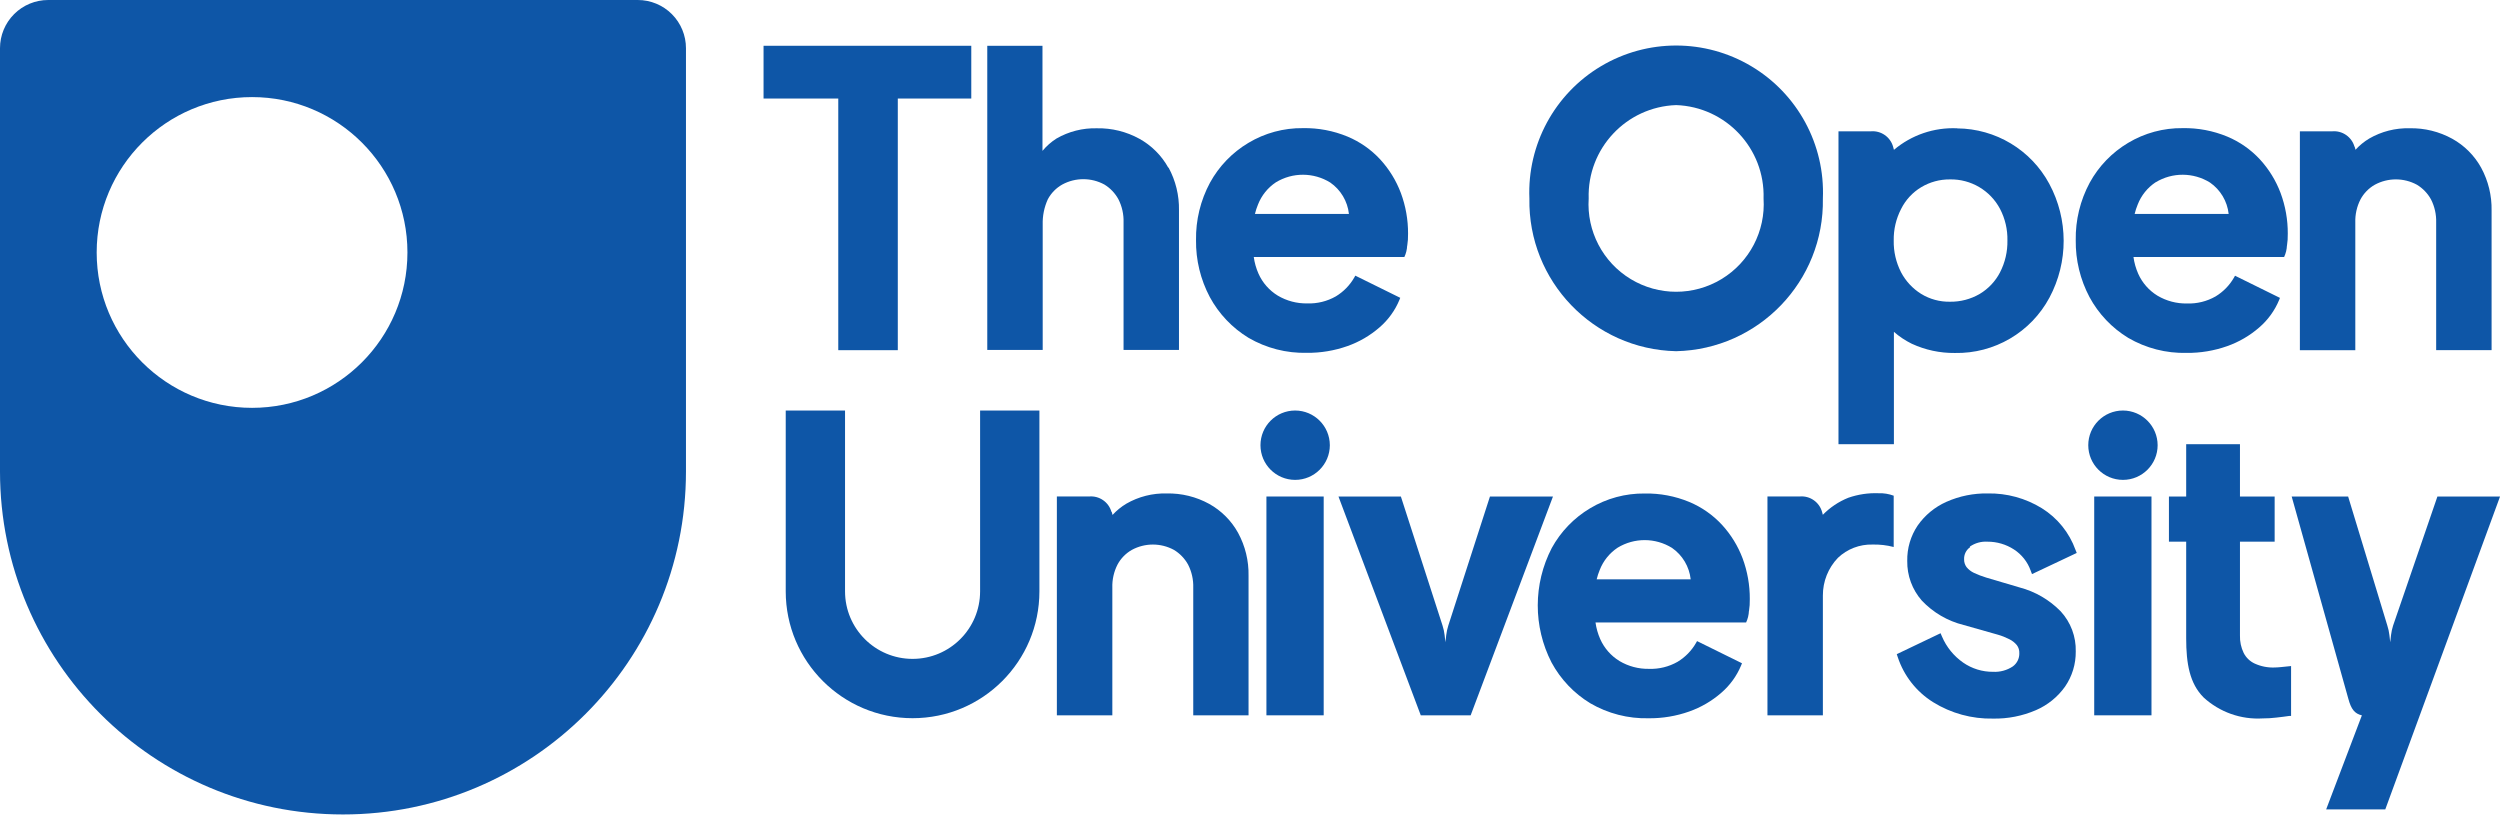
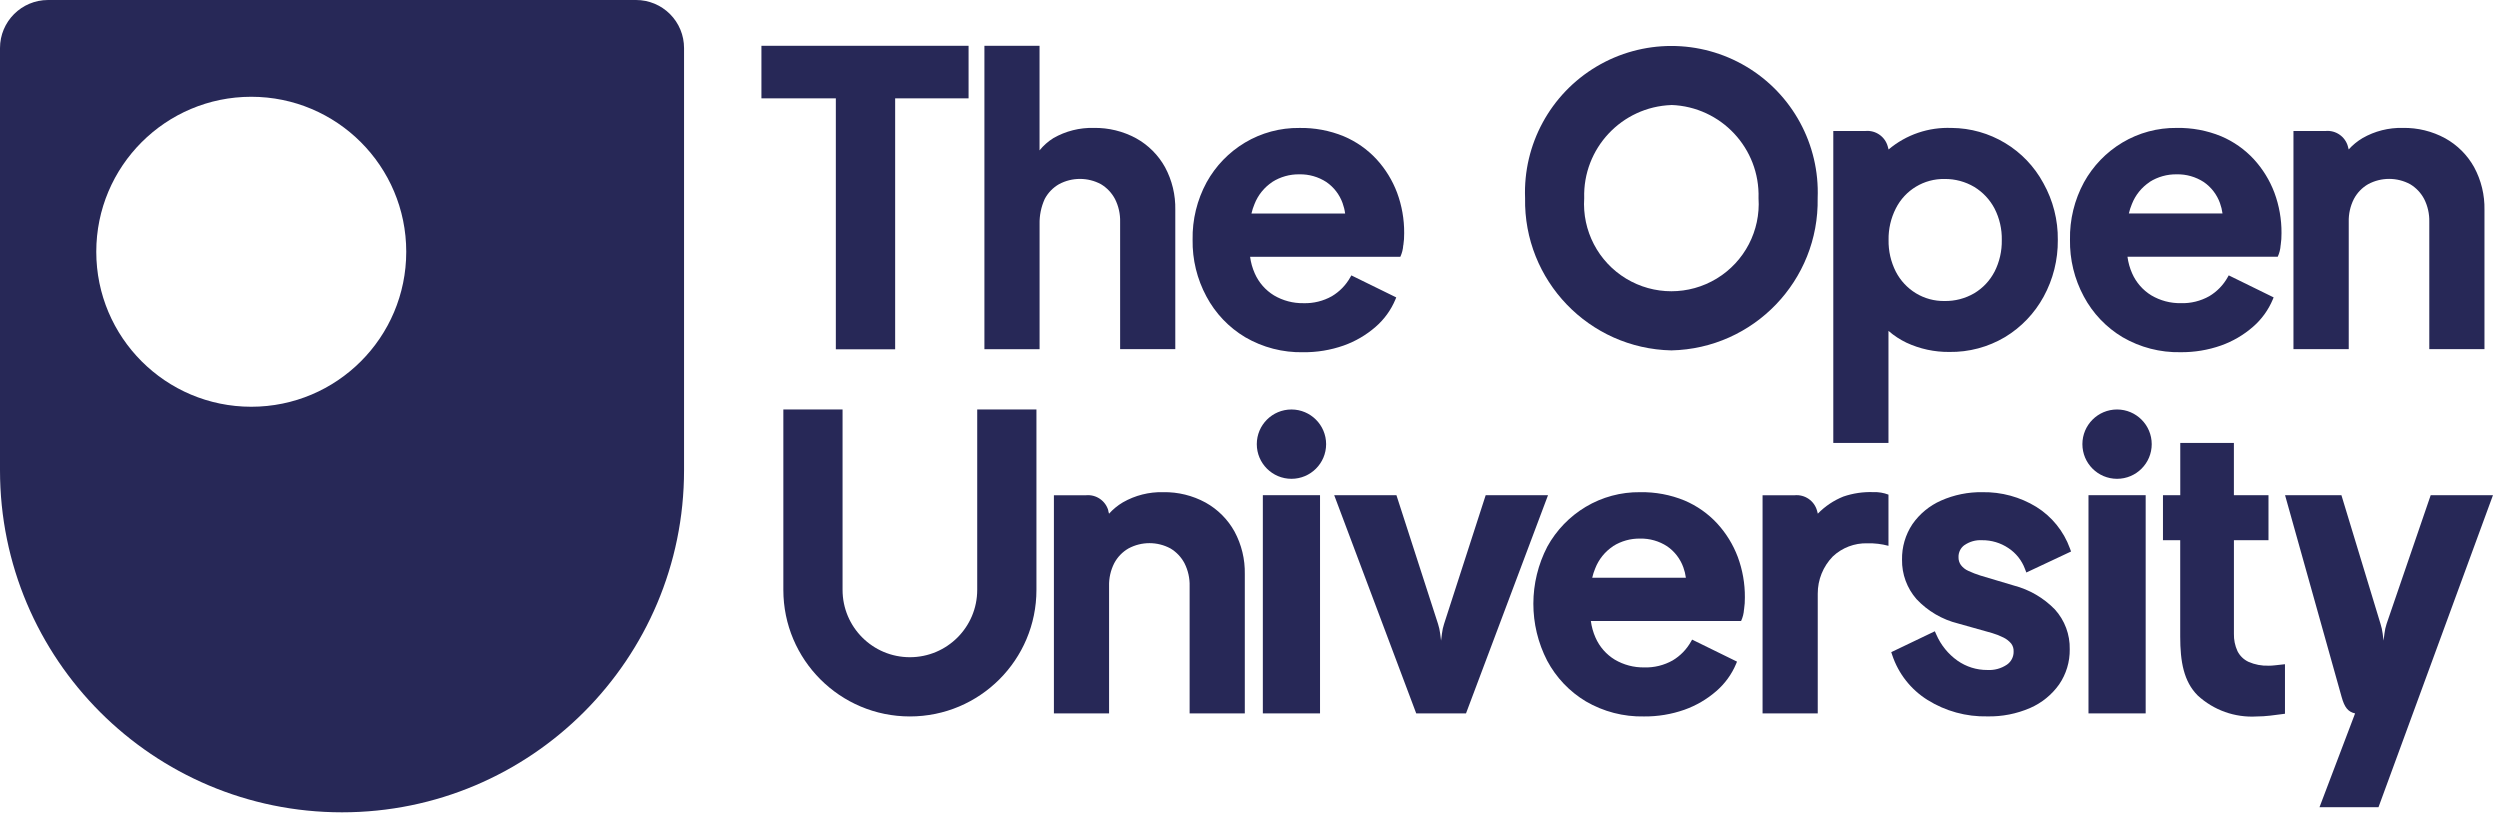
- <svg xmlns="http://www.w3.org/2000/svg" width="178.033" height="58" viewBox="0 0 178.033 58">
-   <g transform="translate(0 0)">
-     <path d="M49.389,4.38H7.395A3.431,3.431,0,0,0,3.96,7.815v30.14a24.425,24.425,0,1,0,48.85,0V7.815A3.431,3.431,0,0,0,49.375,4.38ZM21.91,33.424A11.065,11.065,0,1,1,32.975,22.359,11.066,11.066,0,0,1,21.91,33.424Z" transform="translate(-3.96 -4.38)" fill="#0e56a7" />
-     <g transform="translate(54.375 3.26)">
-       <path d="M46.481,28.287h4.239V10.367h5.233V6.61H41.16v3.757h5.321Z" transform="translate(-41.16 -6.61)" fill="#0e56a7" />
-       <path d="M88.921,28.36A10.686,10.686,0,0,0,99.372,17.485a10.459,10.459,0,1,0-20.9,0A10.686,10.686,0,0,0,88.921,28.36Zm0-17.526a6.455,6.455,0,0,1,6.227,6.651,6.24,6.24,0,1,1-12.454,0A6.455,6.455,0,0,1,88.921,10.834Z" transform="translate(-23.934 -6.61)" fill="#0e56a7" />
-       <g transform="translate(35.387 25.974)">
-         <rect width="4.078" height="15.582" transform="translate(0.424 6.124)" fill="#0e56a7" />
-         <path d="M67.84,24.38a2.47,2.47,0,1,0,2.47,2.47A2.477,2.477,0,0,0,67.84,24.38Z" transform="translate(-65.37 -24.38)" fill="#0e56a7" />
-       </g>
-       <g transform="translate(94.337 25.974)">
-         <rect width="4.078" height="15.582" transform="translate(0.424 6.124)" fill="#0e56a7" />
-         <path d="M108.17,24.38a2.47,2.47,0,1,0,2.47,2.47A2.477,2.477,0,0,0,108.17,24.38Z" transform="translate(-105.7 -24.38)" fill="#0e56a7" />
-       </g>
-       <path d="M101.574,32.206a1.98,1.98,0,0,1,1.257-.351,3.43,3.43,0,0,1,1.886.555A2.986,2.986,0,0,1,105.9,33.9l.1.263,3.186-1.506-.088-.219a5.81,5.81,0,0,0-2.4-2.967,7.092,7.092,0,0,0-3.844-1.052,6.959,6.959,0,0,0-2.953.6A4.954,4.954,0,0,0,97.861,30.7a4.367,4.367,0,0,0-.745,2.529,4.178,4.178,0,0,0,1.038,2.821,6.131,6.131,0,0,0,2.982,1.739l2.426.687a4.543,4.543,0,0,1,.819.322,1.625,1.625,0,0,1,.541.424.885.885,0,0,1,.175.57,1.125,1.125,0,0,1-.468.95,2.32,2.32,0,0,1-1.4.38,3.684,3.684,0,0,1-2.134-.658,4.331,4.331,0,0,1-1.506-1.856l-.1-.234L96.37,39.865l.073.219a5.992,5.992,0,0,0,2.514,3.2,7.785,7.785,0,0,0,4.268,1.169,7.348,7.348,0,0,0,3.055-.6,4.95,4.95,0,0,0,2.076-1.681,4.319,4.319,0,0,0,.76-2.5,4.062,4.062,0,0,0-1.067-2.85,6.35,6.35,0,0,0-2.938-1.71l-2.368-.7a6.514,6.514,0,0,1-.877-.336,1.5,1.5,0,0,1-.526-.409.9.9,0,0,1-.175-.555,1,1,0,0,1,.424-.862Z" transform="translate(-15.67 3.46)" fill="#0e56a7" />
-       <path d="M64.952,15.292a5.272,5.272,0,0,0-2.061-2.061,6.03,6.03,0,0,0-3.026-.745,5.472,5.472,0,0,0-2.88.731,4.288,4.288,0,0,0-.994.877V6.61H52.06V28.272h3.947V19.341a4.072,4.072,0,0,1,.365-1.8A2.627,2.627,0,0,1,57.4,16.491a3.143,3.143,0,0,1,3,0A2.792,2.792,0,0,1,61.4,17.543a3.385,3.385,0,0,1,.365,1.637v9.092h3.947v-9.94a6.142,6.142,0,0,0-.745-3.055Z" transform="translate(-36.128 -6.61)" fill="#0e56a7" />
-       <path d="M56.082,37.258a4.809,4.809,0,1,1-9.618,0V24.38H42.24V37.258a9.033,9.033,0,1,0,18.066,0V24.38H56.082Z" transform="translate(-40.661 1.594)" fill="#0e56a7" />
-       <path d="M77.271,19a4.978,4.978,0,0,0,.058-.862,8.2,8.2,0,0,0-.512-2.894,7.378,7.378,0,0,0-1.462-2.383,6.69,6.69,0,0,0-2.339-1.637,7.921,7.921,0,0,0-3.172-.6,7.389,7.389,0,0,0-3.888,1.052,7.49,7.49,0,0,0-2.733,2.836A8.356,8.356,0,0,0,62.23,18.6a8.421,8.421,0,0,0,.979,4.049,7.655,7.655,0,0,0,2.763,2.909,7.872,7.872,0,0,0,4.151,1.067,8.409,8.409,0,0,0,2.894-.482,7.046,7.046,0,0,0,2.28-1.33,5.218,5.218,0,0,0,1.418-1.959l.058-.146-3.2-1.579-.073.132a3.741,3.741,0,0,1-1.316,1.345,3.842,3.842,0,0,1-2.032.5,3.966,3.966,0,0,1-2.1-.555,3.5,3.5,0,0,1-1.374-1.564,4.434,4.434,0,0,1-.336-1.184H77.066a2.121,2.121,0,0,0,.2-.819Zm-9.355-4.517a3.7,3.7,0,0,1,3.873.015,3.135,3.135,0,0,1,1.33,2.236H66.425a4.529,4.529,0,0,1,.219-.672,3.368,3.368,0,0,1,1.272-1.579Z" transform="translate(-31.432 -4.759)" fill="#0e56a7" />
-       <path d="M120.131,19a4.978,4.978,0,0,0,.058-.862,8.2,8.2,0,0,0-.512-2.894,7.378,7.378,0,0,0-1.462-2.383,6.69,6.69,0,0,0-2.339-1.637,7.921,7.921,0,0,0-3.172-.6,7.389,7.389,0,0,0-3.888,1.052,7.49,7.49,0,0,0-2.733,2.836,8.357,8.357,0,0,0-.994,4.093,8.421,8.421,0,0,0,.979,4.049,7.655,7.655,0,0,0,2.763,2.909,7.872,7.872,0,0,0,4.151,1.067,8.409,8.409,0,0,0,2.894-.482,7.046,7.046,0,0,0,2.28-1.33,5.218,5.218,0,0,0,1.418-1.959l.058-.146-3.2-1.579-.073.132a3.741,3.741,0,0,1-1.316,1.345,3.842,3.842,0,0,1-2.032.5,3.966,3.966,0,0,1-2.1-.555,3.5,3.5,0,0,1-1.374-1.564A4.434,4.434,0,0,1,109.2,19.8h10.729a2.121,2.121,0,0,0,.2-.819Zm-9.355-4.517a3.7,3.7,0,0,1,3.873.015,3.135,3.135,0,0,1,1.33,2.236h-6.695a4.528,4.528,0,0,1,.219-.672A3.368,3.368,0,0,1,110.776,14.479Z" transform="translate(-11.644 -4.759)" fill="#0e56a7" />
-       <path d="M93.921,36.8a4.978,4.978,0,0,0,.058-.862,8.2,8.2,0,0,0-.512-2.894,7.378,7.378,0,0,0-1.462-2.383,6.69,6.69,0,0,0-2.339-1.637,7.921,7.921,0,0,0-3.172-.6,7.389,7.389,0,0,0-3.888,1.052,7.49,7.49,0,0,0-2.733,2.836,8.891,8.891,0,0,0-.015,8.142,7.655,7.655,0,0,0,2.763,2.909,7.872,7.872,0,0,0,4.151,1.067,8.409,8.409,0,0,0,2.894-.482,7.046,7.046,0,0,0,2.28-1.33,5.218,5.218,0,0,0,1.418-1.959l.058-.146-3.2-1.579-.073.132a3.741,3.741,0,0,1-1.316,1.345,3.842,3.842,0,0,1-2.032.5,3.966,3.966,0,0,1-2.1-.555,3.5,3.5,0,0,1-1.374-1.564,4.434,4.434,0,0,1-.336-1.184H93.716a2.121,2.121,0,0,0,.2-.819Zm-9.355-4.517a3.7,3.7,0,0,1,3.873.015,3.135,3.135,0,0,1,1.33,2.236H83.075a4.528,4.528,0,0,1,.219-.672,3.368,3.368,0,0,1,1.272-1.579Z" transform="translate(-23.745 3.46)" fill="#0e56a7" />
-       <path d="M117.172,41.923a3.126,3.126,0,0,1-1.432-.278,1.662,1.662,0,0,1-.789-.76,2.691,2.691,0,0,1-.263-1.242v-6.68h2.47V29.747h-2.47V26.02h-3.83v3.727H109.63v3.216h1.228v6.885c0,1.8.248,3.216,1.242,4.21a5.716,5.716,0,0,0,4.21,1.491,7.728,7.728,0,0,0,.965-.058c.351-.044.658-.073.921-.117h.132V41.821l-.716.073c-.175.015-.322.029-.453.029Z" transform="translate(-9.548 2.351)" fill="#0e56a7" />
-       <path d="M84.4,28.57H79.957L76.99,37.764a3.689,3.689,0,0,0-.146.672l-.058.512-.058-.512a3.443,3.443,0,0,0-.146-.672L73.614,28.57H69.17l5.861,15.582h3.552L84.445,28.57Z" transform="translate(-28.228 3.529)" fill="#0e56a7" />
-       <path d="M125.988,28.57l-3.157,9.194a3.689,3.689,0,0,0-.146.672l-.058.512-.058-.512a3.442,3.442,0,0,0-.146-.672L119.63,28.57h-4.02l4.034,14.4c.2.745.453,1.067.965,1.184l-2.543,6.695h4.21l8.171-22.276H126Z" transform="translate(-6.787 3.529)" fill="#0e56a7" />
-       <path d="M119.9,11.946a1.514,1.514,0,0,0-1.593-1.1H116.01V26.431h3.947V17.339a3.385,3.385,0,0,1,.365-1.637,2.627,2.627,0,0,1,1.023-1.052,3.143,3.143,0,0,1,3,0A2.792,2.792,0,0,1,125.35,15.7a3.385,3.385,0,0,1,.365,1.637v9.092h3.947v-9.94a6.142,6.142,0,0,0-.745-3.055,5.272,5.272,0,0,0-2.061-2.061,6.03,6.03,0,0,0-3.026-.745,5.472,5.472,0,0,0-2.88.731,4.358,4.358,0,0,0-.979.8s-.029-.132-.058-.219Z" transform="translate(-6.603 -4.754)" fill="#0e56a7" />
-       <path d="M101.979,10.63a6.52,6.52,0,0,0-4.5,1.535s-.029-.132-.058-.219a1.514,1.514,0,0,0-1.593-1.1H93.53V33.125h3.947v-8h0a5.844,5.844,0,0,0,1.272.848,7.141,7.141,0,0,0,3.07.658,7.472,7.472,0,0,0,6.738-3.947,8.577,8.577,0,0,0-.015-8.1,7.507,7.507,0,0,0-6.563-3.947Zm3.055,10.261a3.852,3.852,0,0,1-1.447,1.535,4.093,4.093,0,0,1-2.119.555,3.8,3.8,0,0,1-2.046-.555,4.028,4.028,0,0,1-1.432-1.535,4.755,4.755,0,0,1-.526-2.266,4.7,4.7,0,0,1,.526-2.251,3.764,3.764,0,0,1,1.432-1.549,3.906,3.906,0,0,1,2.046-.555,3.948,3.948,0,0,1,3.567,2.1,4.655,4.655,0,0,1,.526,2.251A4.754,4.754,0,0,1,105.033,20.891Z" transform="translate(-16.981 -4.754)" fill="#0e56a7" />
-       <path d="M59.338,29.736a1.514,1.514,0,0,0-1.593-1.1H55.45V44.221H59.4V35.129a3.385,3.385,0,0,1,.365-1.637,2.627,2.627,0,0,1,1.023-1.052,3.143,3.143,0,0,1,3,0,2.792,2.792,0,0,1,1.009,1.052,3.385,3.385,0,0,1,.365,1.637v9.092H69.1v-9.94a6.142,6.142,0,0,0-.745-3.055A5.272,5.272,0,0,0,66.3,29.165a6.03,6.03,0,0,0-3.026-.745,5.472,5.472,0,0,0-2.88.731,4.358,4.358,0,0,0-.979.8s-.029-.132-.058-.219Z" transform="translate(-34.562 3.46)" fill="#0e56a7" />
-       <path d="M94.017,29.959s-.029-.132-.058-.219a1.514,1.514,0,0,0-1.593-1.1H90.07V44.226h3.947V35.689h0a3.848,3.848,0,0,1,1.067-2.675,3.444,3.444,0,0,1,2.47-.95,5.35,5.35,0,0,1,1.506.175V28.585a2.8,2.8,0,0,0-1.082-.175,5.855,5.855,0,0,0-2.149.322A5.29,5.29,0,0,0,94,29.959Z" transform="translate(-18.579 3.455)" fill="#0e56a7" />
+ <svg xmlns="http://www.w3.org/2000/svg" width="178.5" height="58" viewBox="0 0 178.5 58">
+   <defs>
+     <clipPath id="a">
+       <rect width="177.995" height="58" fill="none" />
+     </clipPath>
+     <clipPath id="c">
+       <rect width="178.5" height="58" />
+     </clipPath>
+   </defs>
+   <g id="b" clip-path="url(#c)">
+     <rect width="178.5" height="58" fill="none" />
+     <g clip-path="url(#a)">
+       <path d="M45.411,0H3.433A3.432,3.432,0,0,0,0,3.433V33.579a24.42,24.42,0,1,0,48.841,0V3.433A3.427,3.427,0,0,0,45.411,0ZM17.941,29.042A11.066,11.066,0,1,1,29.006,17.977,11.064,11.064,0,0,1,17.941,29.042" fill="#272857" />
+       <path d="M59.679,24.94h4.235V7.022h5.242V3.27H54.366V7.022h5.313Z" fill="#272857" />
+       <path d="M119.336,25.018a10.68,10.68,0,0,0,10.445-10.874,10.453,10.453,0,1,0-20.89,0,10.678,10.678,0,0,0,10.445,10.874m0-17.522a6.455,6.455,0,0,1,6.223,6.652,6.237,6.237,0,1,1-12.447,0A6.458,6.458,0,0,1,119.336,7.5" fill="#272857" />
+       <rect width="4.083" height="15.58" transform="translate(90.167 35.356)" fill="#272857" />
+       <path d="M92.21,29.237a2.475,2.475,0,1,0,2.475,2.475,2.479,2.479,0,0,0-2.475-2.475" fill="#272857" />
+       <rect width="4.083" height="15.58" transform="translate(149.118 35.356)" fill="#272857" />
+       <path d="M151.158,29.237a2.475,2.475,0,1,0,2.475,2.475,2.479,2.479,0,0,0-2.475-2.475" fill="#272857" />
+       <path d="M140.258,38.925a2,2,0,0,1,1.26-.354,3.313,3.313,0,0,1,1.877.559,3.052,3.052,0,0,1,1.186,1.487l.1.26,3.193-1.5-.081-.22a5.828,5.828,0,0,0-2.4-2.966,7.13,7.13,0,0,0-3.846-1.049,7.016,7.016,0,0,0-2.958.6,4.9,4.9,0,0,0-2.043,1.685,4.427,4.427,0,0,0-.741,2.534,4.179,4.179,0,0,0,1.03,2.812,6.072,6.072,0,0,0,2.975,1.745l2.426.682a4.769,4.769,0,0,1,.815.321,1.677,1.677,0,0,1,.546.426.863.863,0,0,1,.175.561,1.107,1.107,0,0,1-.474.946,2.266,2.266,0,0,1-1.4.383,3.675,3.675,0,0,1-2.134-.666,4.465,4.465,0,0,1-1.51-1.861l-.107-.237-3.112,1.491.072.214a6.018,6.018,0,0,0,2.52,3.2A7.75,7.75,0,0,0,141.9,51.15a7.3,7.3,0,0,0,3.053-.6,4.983,4.983,0,0,0,2.069-1.682,4.323,4.323,0,0,0,.757-2.507,4.1,4.1,0,0,0-1.062-2.849,6.318,6.318,0,0,0-2.939-1.708l-2.371-.708a6.915,6.915,0,0,1-.88-.341,1.336,1.336,0,0,1-.52-.413.915.915,0,0,1-.169-.558,1.024,1.024,0,0,1,.422-.864Z" fill="#272857" />
+       <path d="M83.184,11.939a5.3,5.3,0,0,0-2.066-2.066,6.114,6.114,0,0,0-3.02-.74,5.513,5.513,0,0,0-2.884.727,3.954,3.954,0,0,0-.991.877V3.271H70.287V24.934h3.939V16a4.11,4.11,0,0,1,.367-1.793,2.655,2.655,0,0,1,1.017-1.055,3.167,3.167,0,0,1,3,0,2.723,2.723,0,0,1,1,1.056,3.429,3.429,0,0,1,.367,1.637V24.93h3.939V14.985A6.154,6.154,0,0,0,83.184,11.939Z" fill="#272857" />
+       <path d="M69.773,42.118a4.807,4.807,0,1,1-9.614,0V29.237H55.931V42.118a9.035,9.035,0,0,0,18.071,0V29.237H69.773Z" fill="#272857" />
+       <path d="M100.2,17.5a5.312,5.312,0,0,0,.058-.857,8.15,8.15,0,0,0-.507-2.887,7.385,7.385,0,0,0-1.468-2.387A6.794,6.794,0,0,0,95.944,9.73a7.978,7.978,0,0,0-3.173-.594,7.4,7.4,0,0,0-3.881,1.046,7.582,7.582,0,0,0-2.738,2.835,8.274,8.274,0,0,0-1,4.1,8.256,8.256,0,0,0,.987,4.053,7.486,7.486,0,0,0,2.767,2.907,7.9,7.9,0,0,0,4.144,1.072,8.461,8.461,0,0,0,2.888-.478,7.086,7.086,0,0,0,2.273-1.328,5.272,5.272,0,0,0,1.423-1.965l.058-.143-3.205-1.572-.078.137A3.625,3.625,0,0,1,95.1,21.147a3.885,3.885,0,0,1-2.027.5,4.013,4.013,0,0,1-2.111-.556,3.481,3.481,0,0,1-1.371-1.568,4.275,4.275,0,0,1-.334-1.189H99.984a2.3,2.3,0,0,0,.208-.825Zm-9.351-4.514a3.519,3.519,0,0,1,1.926-.539A3.413,3.413,0,0,1,94.707,13a3.093,3.093,0,0,1,1.153,1.5,3.475,3.475,0,0,1,.182.744H89.354a4.092,4.092,0,0,1,.215-.669,3.355,3.355,0,0,1,1.276-1.582Z" fill="#272857" />
+       <path d="M162.841,17.5a5.312,5.312,0,0,0,.058-.857,8.149,8.149,0,0,0-.507-2.887,7.385,7.385,0,0,0-1.468-2.387,6.794,6.794,0,0,0-2.335-1.641,7.978,7.978,0,0,0-3.173-.594,7.4,7.4,0,0,0-3.881,1.046,7.582,7.582,0,0,0-2.738,2.835,8.274,8.274,0,0,0-1,4.1,8.256,8.256,0,0,0,.987,4.053,7.486,7.486,0,0,0,2.767,2.907,7.9,7.9,0,0,0,4.144,1.072,8.461,8.461,0,0,0,2.888-.478,7.085,7.085,0,0,0,2.273-1.328,5.272,5.272,0,0,0,1.423-1.965l.058-.143-3.205-1.572-.078.137a3.625,3.625,0,0,1-1.309,1.348,3.885,3.885,0,0,1-2.027.5,4.013,4.013,0,0,1-2.111-.556,3.481,3.481,0,0,1-1.371-1.568,4.276,4.276,0,0,1-.334-1.189h10.727a2.3,2.3,0,0,0,.208-.825Zm-9.351-4.514a3.519,3.519,0,0,1,1.926-.539,3.413,3.413,0,0,1,1.936.552,3.093,3.093,0,0,1,1.153,1.5,3.475,3.475,0,0,1,.182.744H152a4.092,4.092,0,0,1,.215-.669,3.355,3.355,0,0,1,1.276-1.582Z" fill="#272857" />
+       <path d="M124.526,43.509a5.33,5.33,0,0,0,.058-.858,8.15,8.15,0,0,0-.507-2.887,7.385,7.385,0,0,0-1.468-2.387,6.794,6.794,0,0,0-2.335-1.641,7.978,7.978,0,0,0-3.173-.594,7.4,7.4,0,0,0-3.881,1.046,7.582,7.582,0,0,0-2.738,2.835,8.858,8.858,0,0,0-.013,8.152,7.486,7.486,0,0,0,2.767,2.907,7.9,7.9,0,0,0,4.144,1.072,8.461,8.461,0,0,0,2.888-.478,7.085,7.085,0,0,0,2.273-1.328,5.272,5.272,0,0,0,1.423-1.965l.058-.143-3.205-1.572-.078.137a3.625,3.625,0,0,1-1.309,1.348,3.885,3.885,0,0,1-2.027.5,4.013,4.013,0,0,1-2.111-.556,3.481,3.481,0,0,1-1.371-1.568,4.275,4.275,0,0,1-.334-1.189h10.727a2.3,2.3,0,0,0,.208-.825Zm-9.351-4.515a3.519,3.519,0,0,1,1.926-.539,3.413,3.413,0,0,1,1.936.552,3.093,3.093,0,0,1,1.153,1.5,3.475,3.475,0,0,1,.182.744h-6.688a4.091,4.091,0,0,1,.215-.669A3.355,3.355,0,0,1,115.175,39Z" fill="#272857" />
+       <path d="M161.98,47.529a3.259,3.259,0,0,1-1.436-.273,1.672,1.672,0,0,1-.786-.76,2.8,2.8,0,0,1-.256-1.247V38.568h2.468V35.356H159.5V31.624h-3.829v3.732h-1.235v3.212h1.231V45.45c0,1.8.254,3.212,1.248,4.206a5.7,5.7,0,0,0,4.206,1.5,8.732,8.732,0,0,0,.964-.059q.522-.059.923-.117l.139-.019V47.425l-.711.078a4.081,4.081,0,0,1-.458.029Z" fill="#272857" />
+       <path d="M110.521,35.356h-4.443l-2.972,9.195a3.493,3.493,0,0,0-.149.678l-.065.51-.065-.51a3.815,3.815,0,0,0-.15-.675l-2.971-9.195H95.263l5.856,15.58h3.553l5.856-15.58Z" fill="#272857" />
+       <path d="M173.552,35.356,170.4,44.551a3.493,3.493,0,0,0-.149.678l-.065.51-.065-.51a3.9,3.9,0,0,0-.149-.675l-2.794-9.195h-4.024l4.037,14.4c.208.75.455,1.065.962,1.179l-2.54,6.694h4.212l8.172-22.274h-4.443Z" fill="#272857" />
+       <path d="M167.641,10.452a1.51,1.51,0,0,0-1.588-1.1h-2.3V24.928H167.7V15.843a3.425,3.425,0,0,1,.367-1.636,2.651,2.651,0,0,1,1.017-1.056,3.163,3.163,0,0,1,3,0,2.7,2.7,0,0,1,1,1.055,3.421,3.421,0,0,1,.367,1.637v9.084h3.94V14.986a6.151,6.151,0,0,0-.737-3.046,5.315,5.315,0,0,0-2.066-2.066,6.1,6.1,0,0,0-3.02-.741,5.511,5.511,0,0,0-2.884.728,4.268,4.268,0,0,0-.988.809,2.2,2.2,0,0,0-.058-.221Z" fill="#272857" />
+       <path d="M139.352,9.137a6.543,6.543,0,0,0-4.508,1.536,2.045,2.045,0,0,0-.059-.221,1.51,1.51,0,0,0-1.588-1.1h-2.3V31.625h3.94v-8l.009.007a5.725,5.725,0,0,0,1.273.835,7.08,7.08,0,0,0,3.063.662,7.553,7.553,0,0,0,3.972-1.059,7.646,7.646,0,0,0,2.761-2.887,8.268,8.268,0,0,0,1.013-4.05,8.1,8.1,0,0,0-1.029-4.053,7.514,7.514,0,0,0-6.558-3.946ZM142.408,19.4a3.86,3.86,0,0,1-1.442,1.536,4.075,4.075,0,0,1-2.121.556,3.82,3.82,0,0,1-2.053-.556,3.9,3.9,0,0,1-1.429-1.536,4.815,4.815,0,0,1-.519-2.267,4.79,4.79,0,0,1,.519-2.254,3.823,3.823,0,0,1,3.482-2.1,4.081,4.081,0,0,1,2.121.569,3.973,3.973,0,0,1,1.442,1.536,4.734,4.734,0,0,1,.52,2.254,4.816,4.816,0,0,1-.52,2.267" fill="#272857" />
+       <path d="M79.137,36.46a1.51,1.51,0,0,0-1.588-1.1h-2.3V50.936h3.939V41.851a3.425,3.425,0,0,1,.367-1.636,2.651,2.651,0,0,1,1.017-1.056,3.163,3.163,0,0,1,3,0,2.7,2.7,0,0,1,1,1.055,3.421,3.421,0,0,1,.367,1.637v9.084h3.94V40.994a6.148,6.148,0,0,0-.737-3.046,5.315,5.315,0,0,0-2.066-2.066,6.1,6.1,0,0,0-3.02-.741,5.511,5.511,0,0,0-2.884.728,4.243,4.243,0,0,0-.988.809,2.2,2.2,0,0,0-.058-.221Z" fill="#272857" />
+       <path d="M129.794,36.681a2.195,2.195,0,0,0-.058-.221,1.511,1.511,0,0,0-1.589-1.1h-2.3V50.936h3.94V42.391a3.791,3.791,0,0,1,1.072-2.657,3.458,3.458,0,0,1,2.468-.942,5.311,5.311,0,0,1,1.51.179V35.317a2.7,2.7,0,0,0-1.078-.179,5.929,5.929,0,0,0-2.14.315,5.274,5.274,0,0,0-1.829,1.225Z" fill="#272857" />
    </g>
  </g>
</svg>
